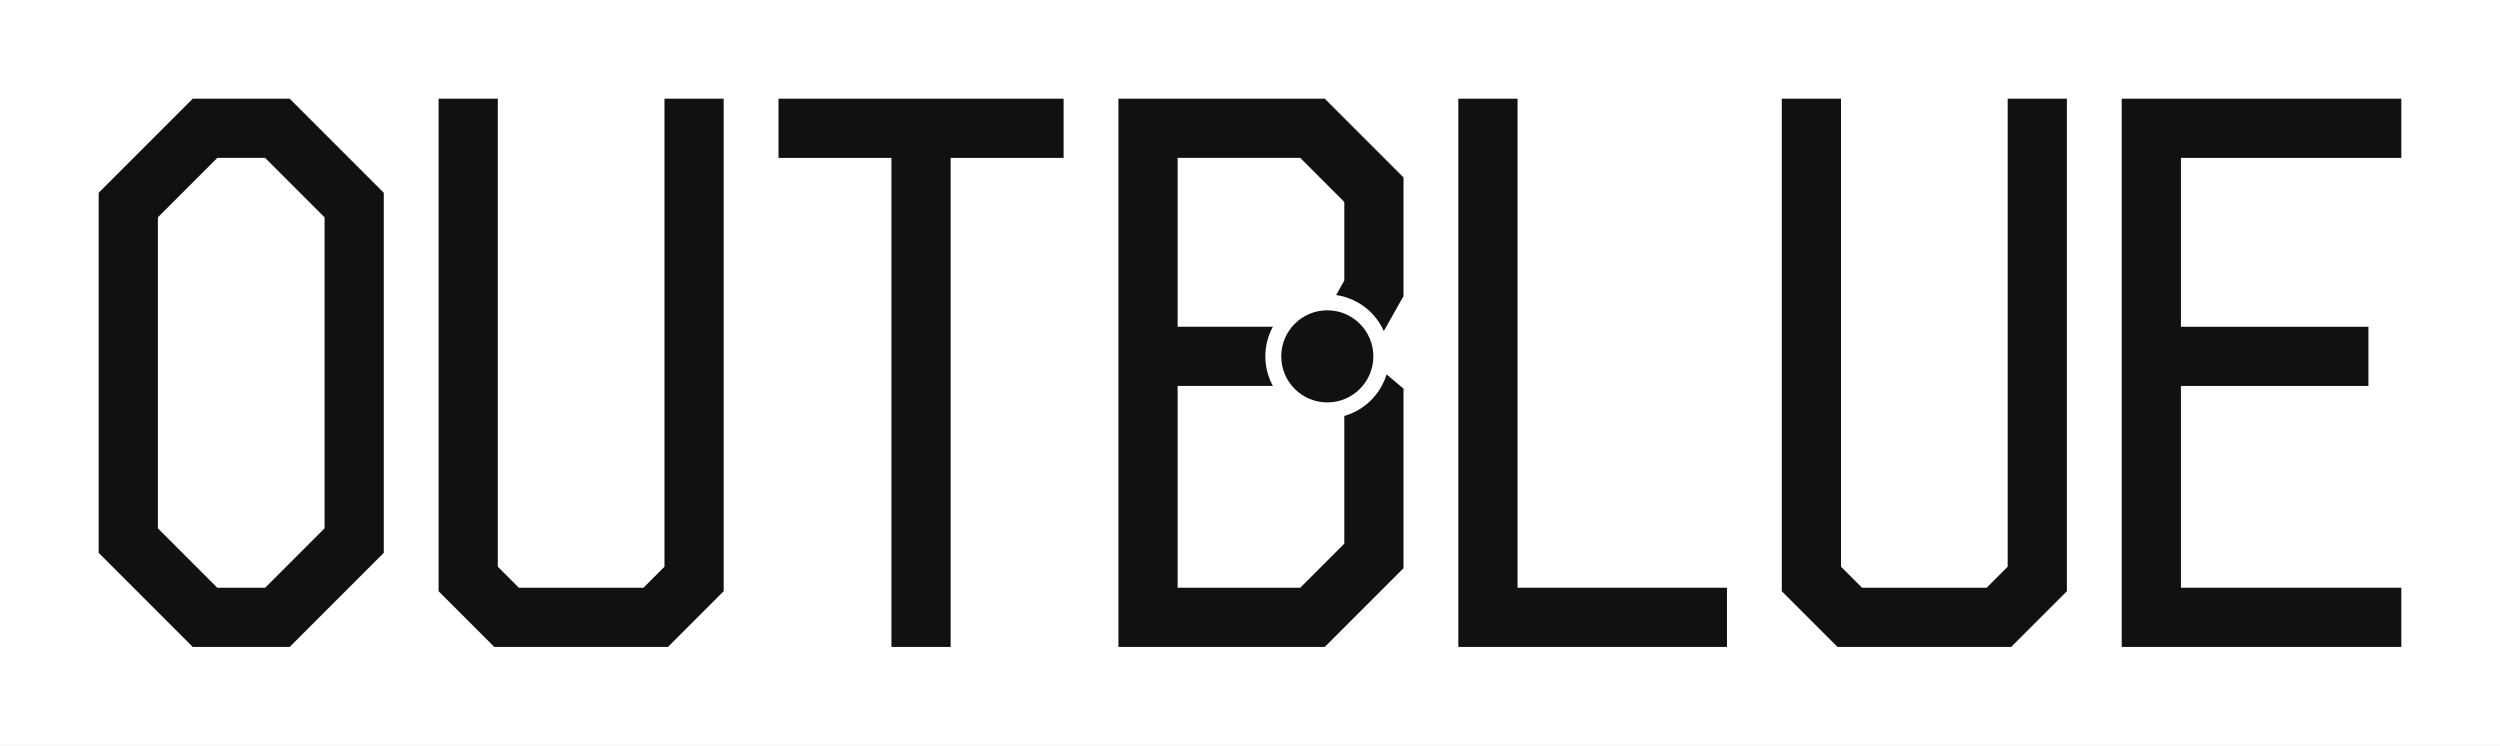
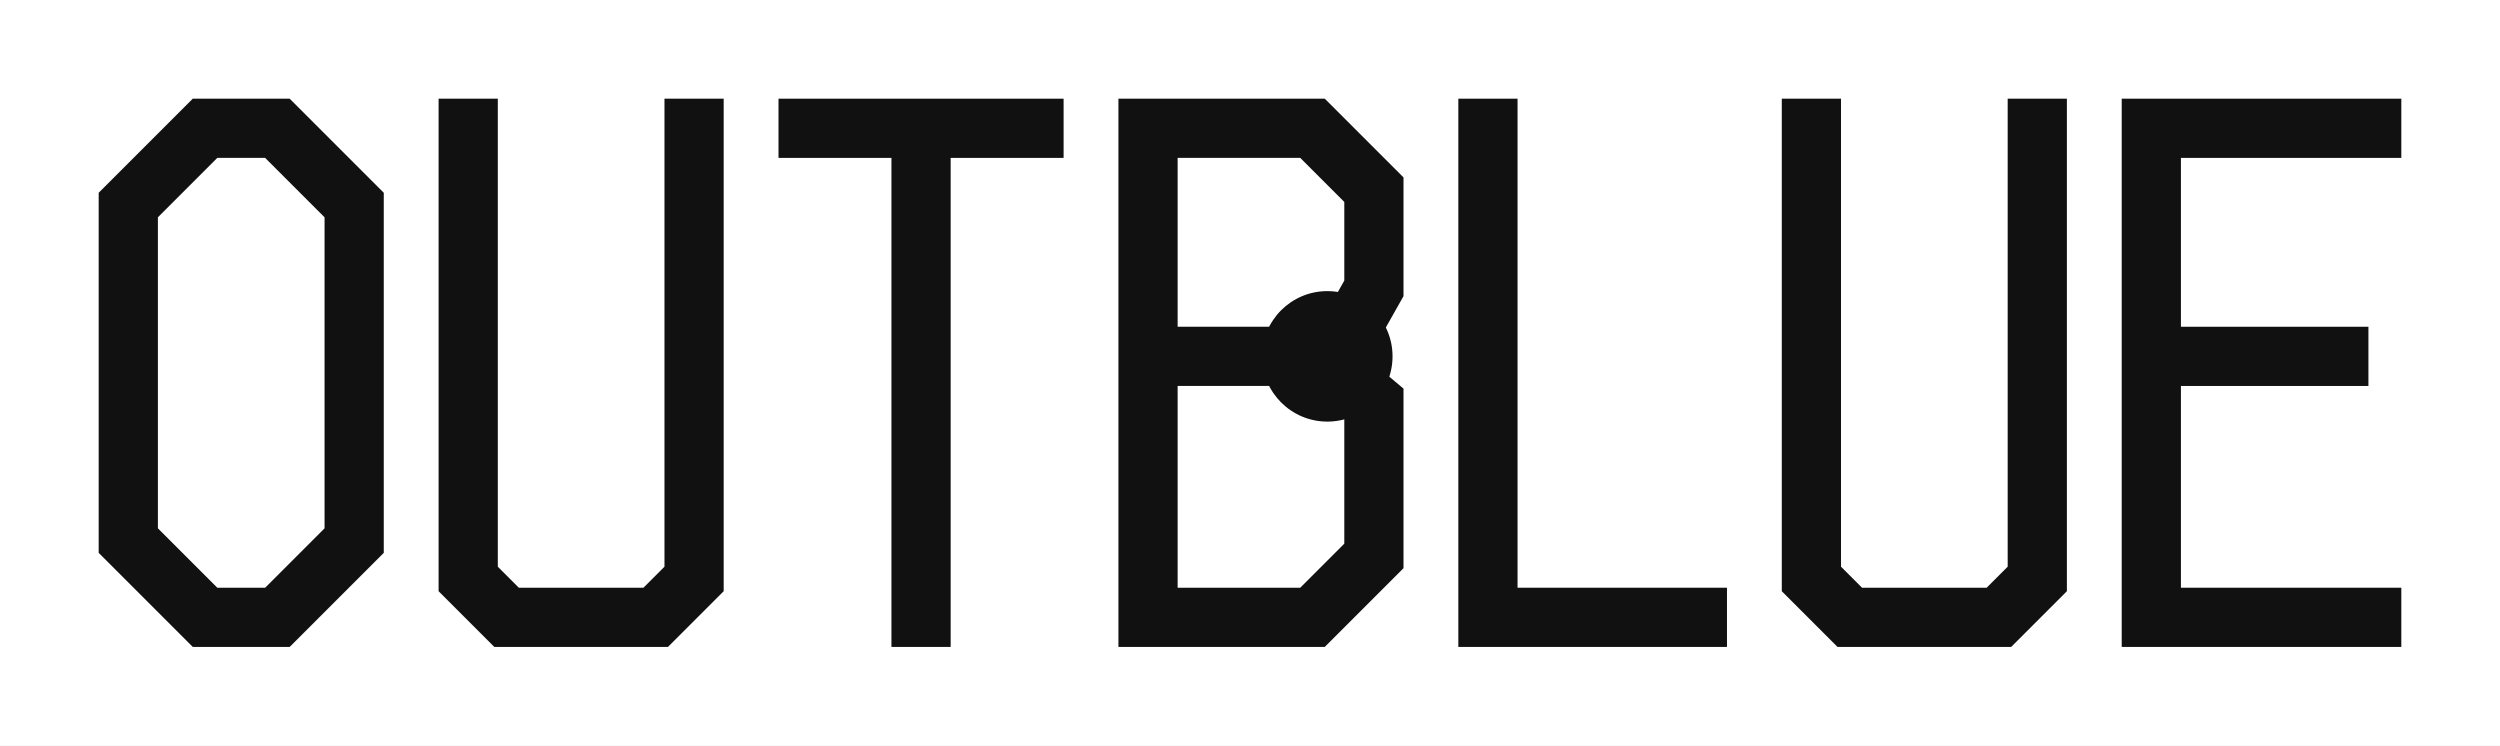
<svg xmlns="http://www.w3.org/2000/svg" viewBox="-180 -180 4560 1360">
  <defs />
  <rect x="-180" y="-180" width="4560" height="1360" fill="#FFFFFF" />
  <path d="M194.0 54.0L326.0 54.0L466.0 194.0L466.0 806.0L326.0 946.0L194.0 946.0L54.0 806.0L54.0 194.0Z" fill="none" stroke="#111111" stroke-width="108" stroke-linejoin="miter" stroke-miterlimit="10" />
  <path d="M674.0 0.0L674.0 876.0L744.0 946.0L1016.0 946.0L1086.0 876.0L1086.0 0.0" fill="none" stroke="#111111" stroke-width="108" stroke-linejoin="miter" stroke-miterlimit="10" />
  <path d="M1240.0 54.0L1760.0 54.0M1500.0 54.0L1500.0 1000.0" fill="none" stroke="#111111" stroke-width="108" stroke-linejoin="miter" stroke-miterlimit="10" />
  <path d="M1914.0 0.0L1914.0 1000.0M1860.0 54.0L2214.0 54.0L2326.0 166.0L2326.0 346.0L2256.0 470.0L1914.0 470.0M2226.0 470.0L2326.0 554.0L2326.0 834.0L2214.0 946.0L1860.0 946.0" fill="none" stroke="#111111" stroke-width="108" stroke-linejoin="miter" stroke-miterlimit="10" />
  <path d="M2534.0 0.0L2534.0 946.0L2970.0 946.0" fill="none" stroke="#111111" stroke-width="108" stroke-linejoin="miter" stroke-miterlimit="10" />
  <path d="M3124.0 0.0L3124.0 876.0L3194.0 946.0L3466.0 946.0L3536.0 876.0L3536.0 0.0" fill="none" stroke="#111111" stroke-width="108" stroke-linejoin="miter" stroke-miterlimit="10" />
  <path d="M4200.0 54.0L3744.0 54.0L3744.0 946.0L4200.0 946.0M3744.0 470.0L4140.0 470.0" fill="none" stroke="#111111" stroke-width="108" stroke-linejoin="miter" stroke-miterlimit="10" />
-   <circle cx="2241.0" cy="470.0" r="113" fill="#FFFFFF" />
-   <circle cx="2241.0" cy="470.0" r="84" fill="#111111" />
+   <circle cx="2241.0" cy="470.0" r="119" fill="#111111" />
</svg>
